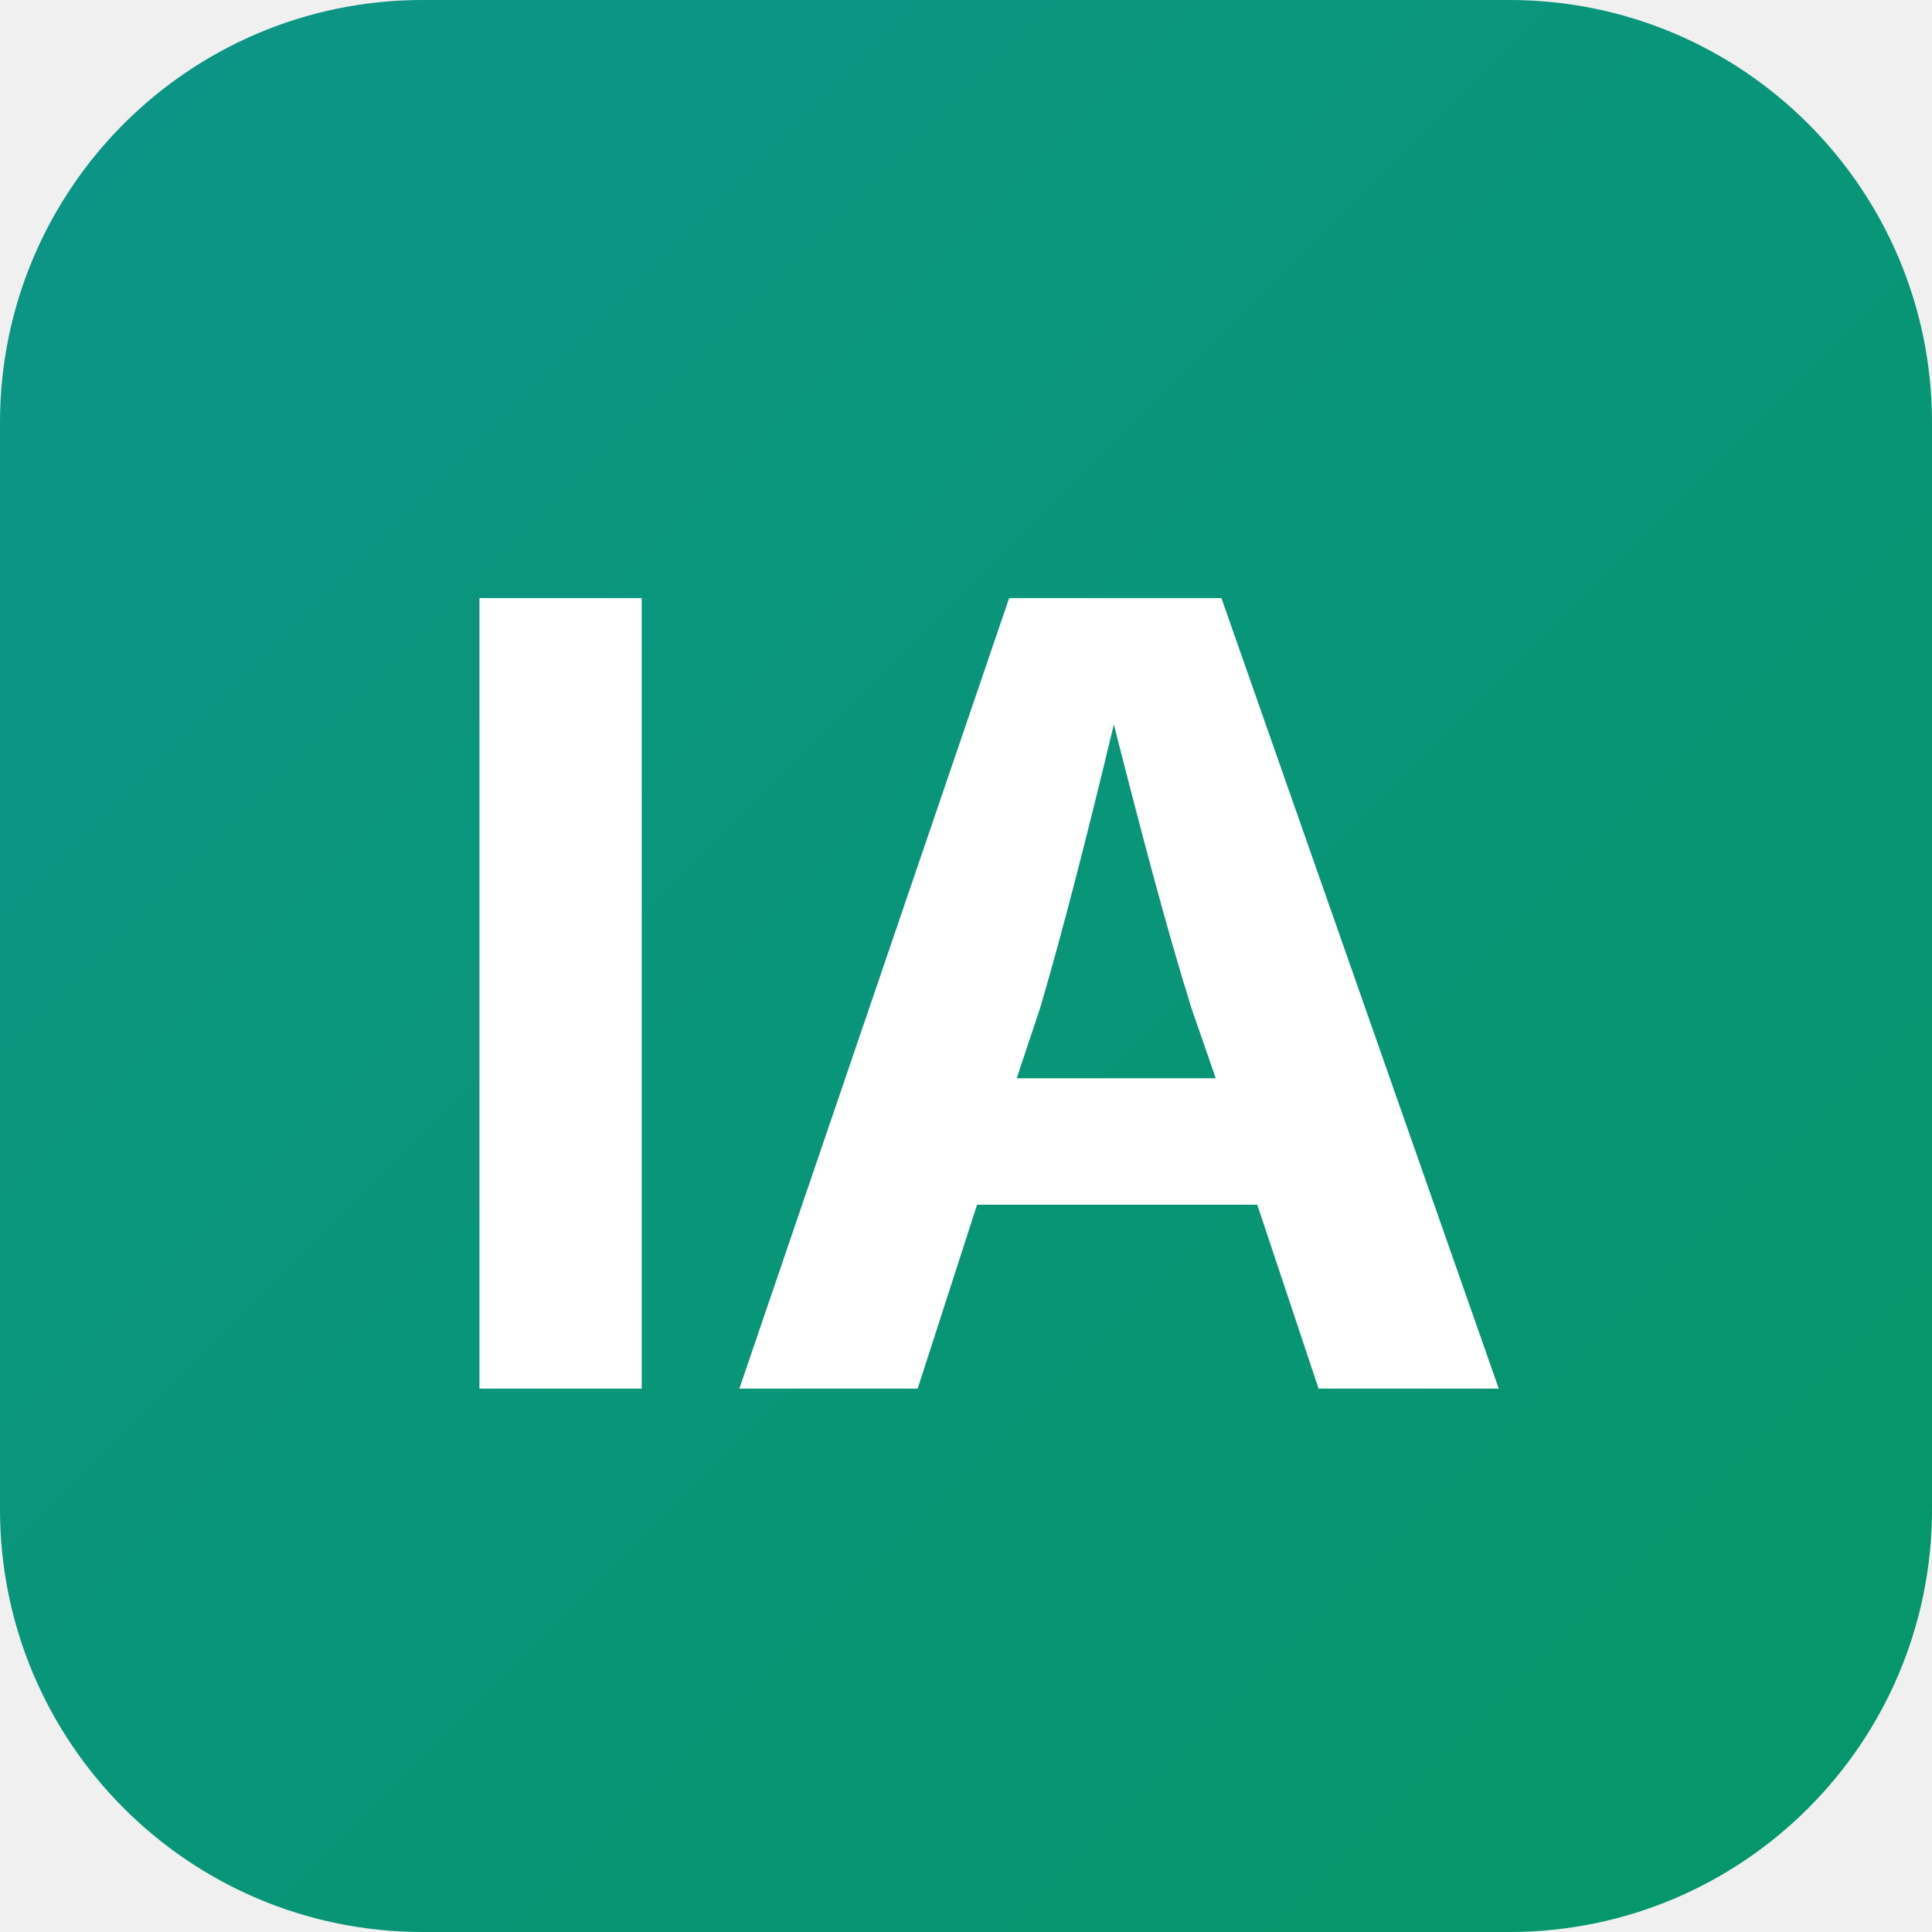
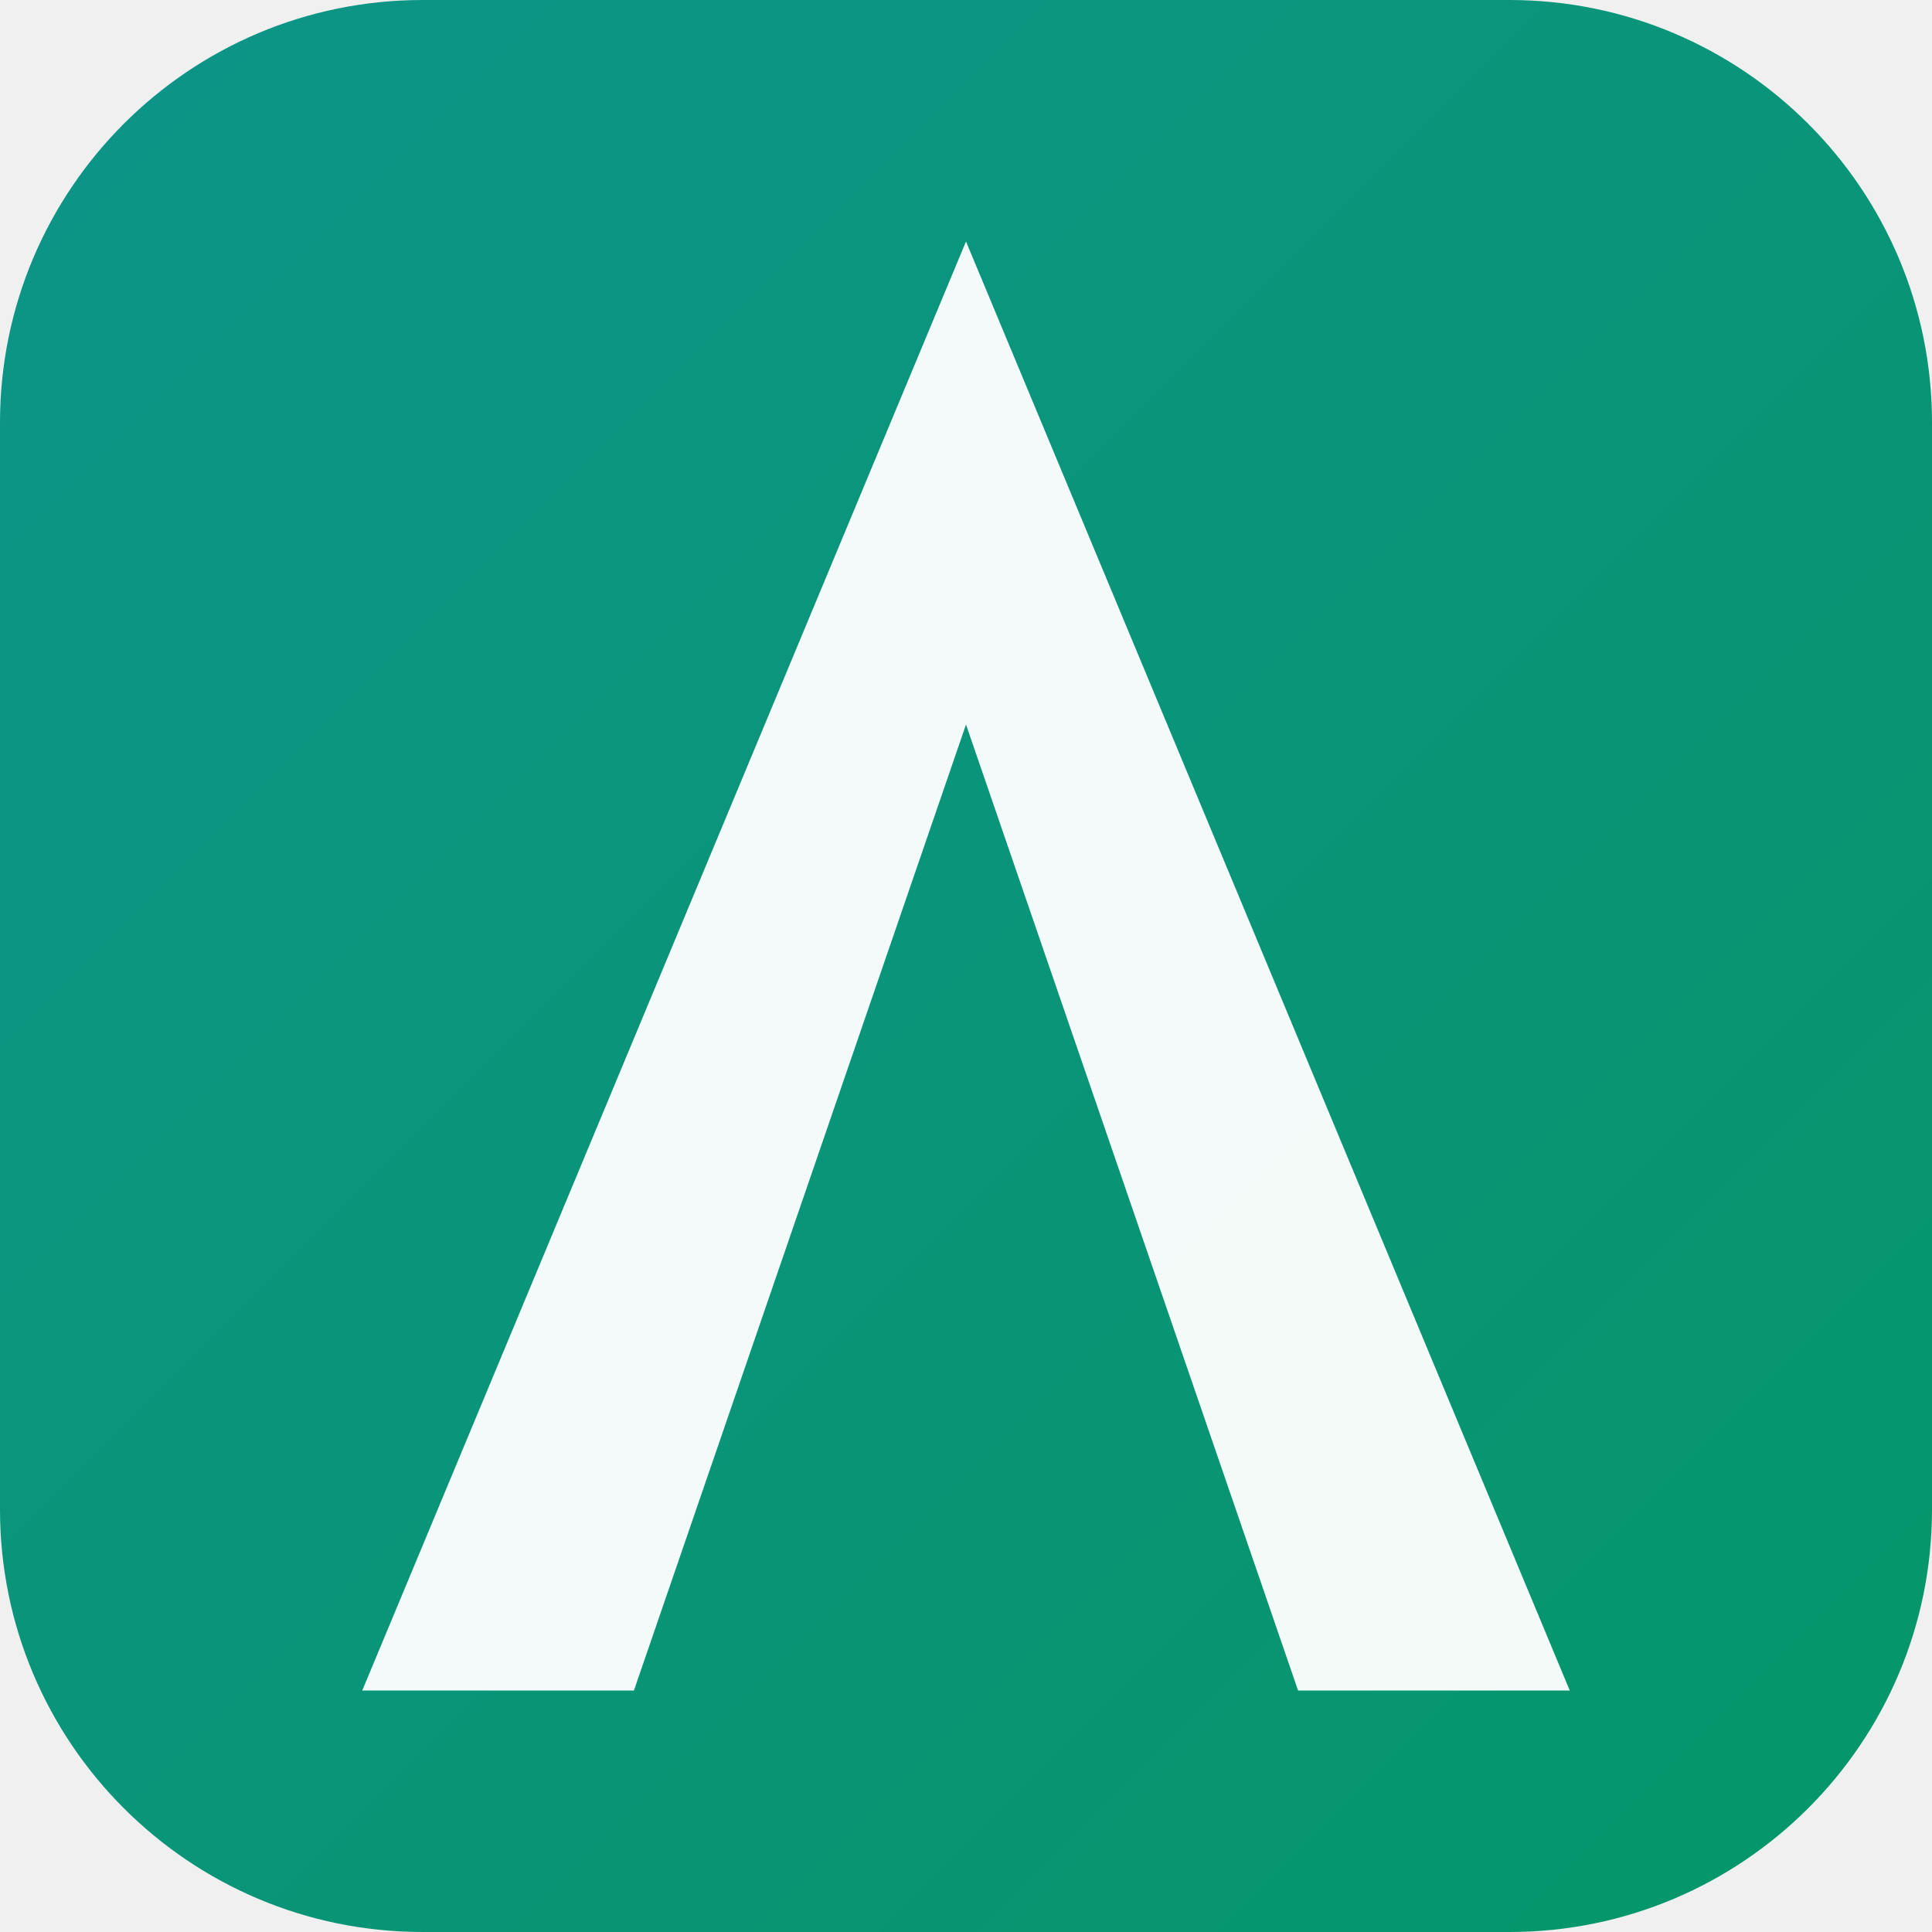
<svg xmlns="http://www.w3.org/2000/svg" viewBox="0 0 32 32">
  <defs>
    <linearGradient id="bg" x1="0" y1="0" x2="1" y2="1">
      <stop offset="0%" stop-color="#0d9488" />
      <stop offset="100%" stop-color="#059669" />
    </linearGradient>
  </defs>
  <rect width="32" height="32" rx="7" fill="url(#bg)" />
-   <text x="16" y="23" font-family="system-ui, -apple-system, sans-serif" font-size="18" font-weight="700" fill="white" text-anchor="middle">IA</text>
+   <path d="M16 4 L6 28 L10.5 28 L16 12 L21.5 28 L26 28 Z" fill="white" opacity="0.95" />
</svg>
